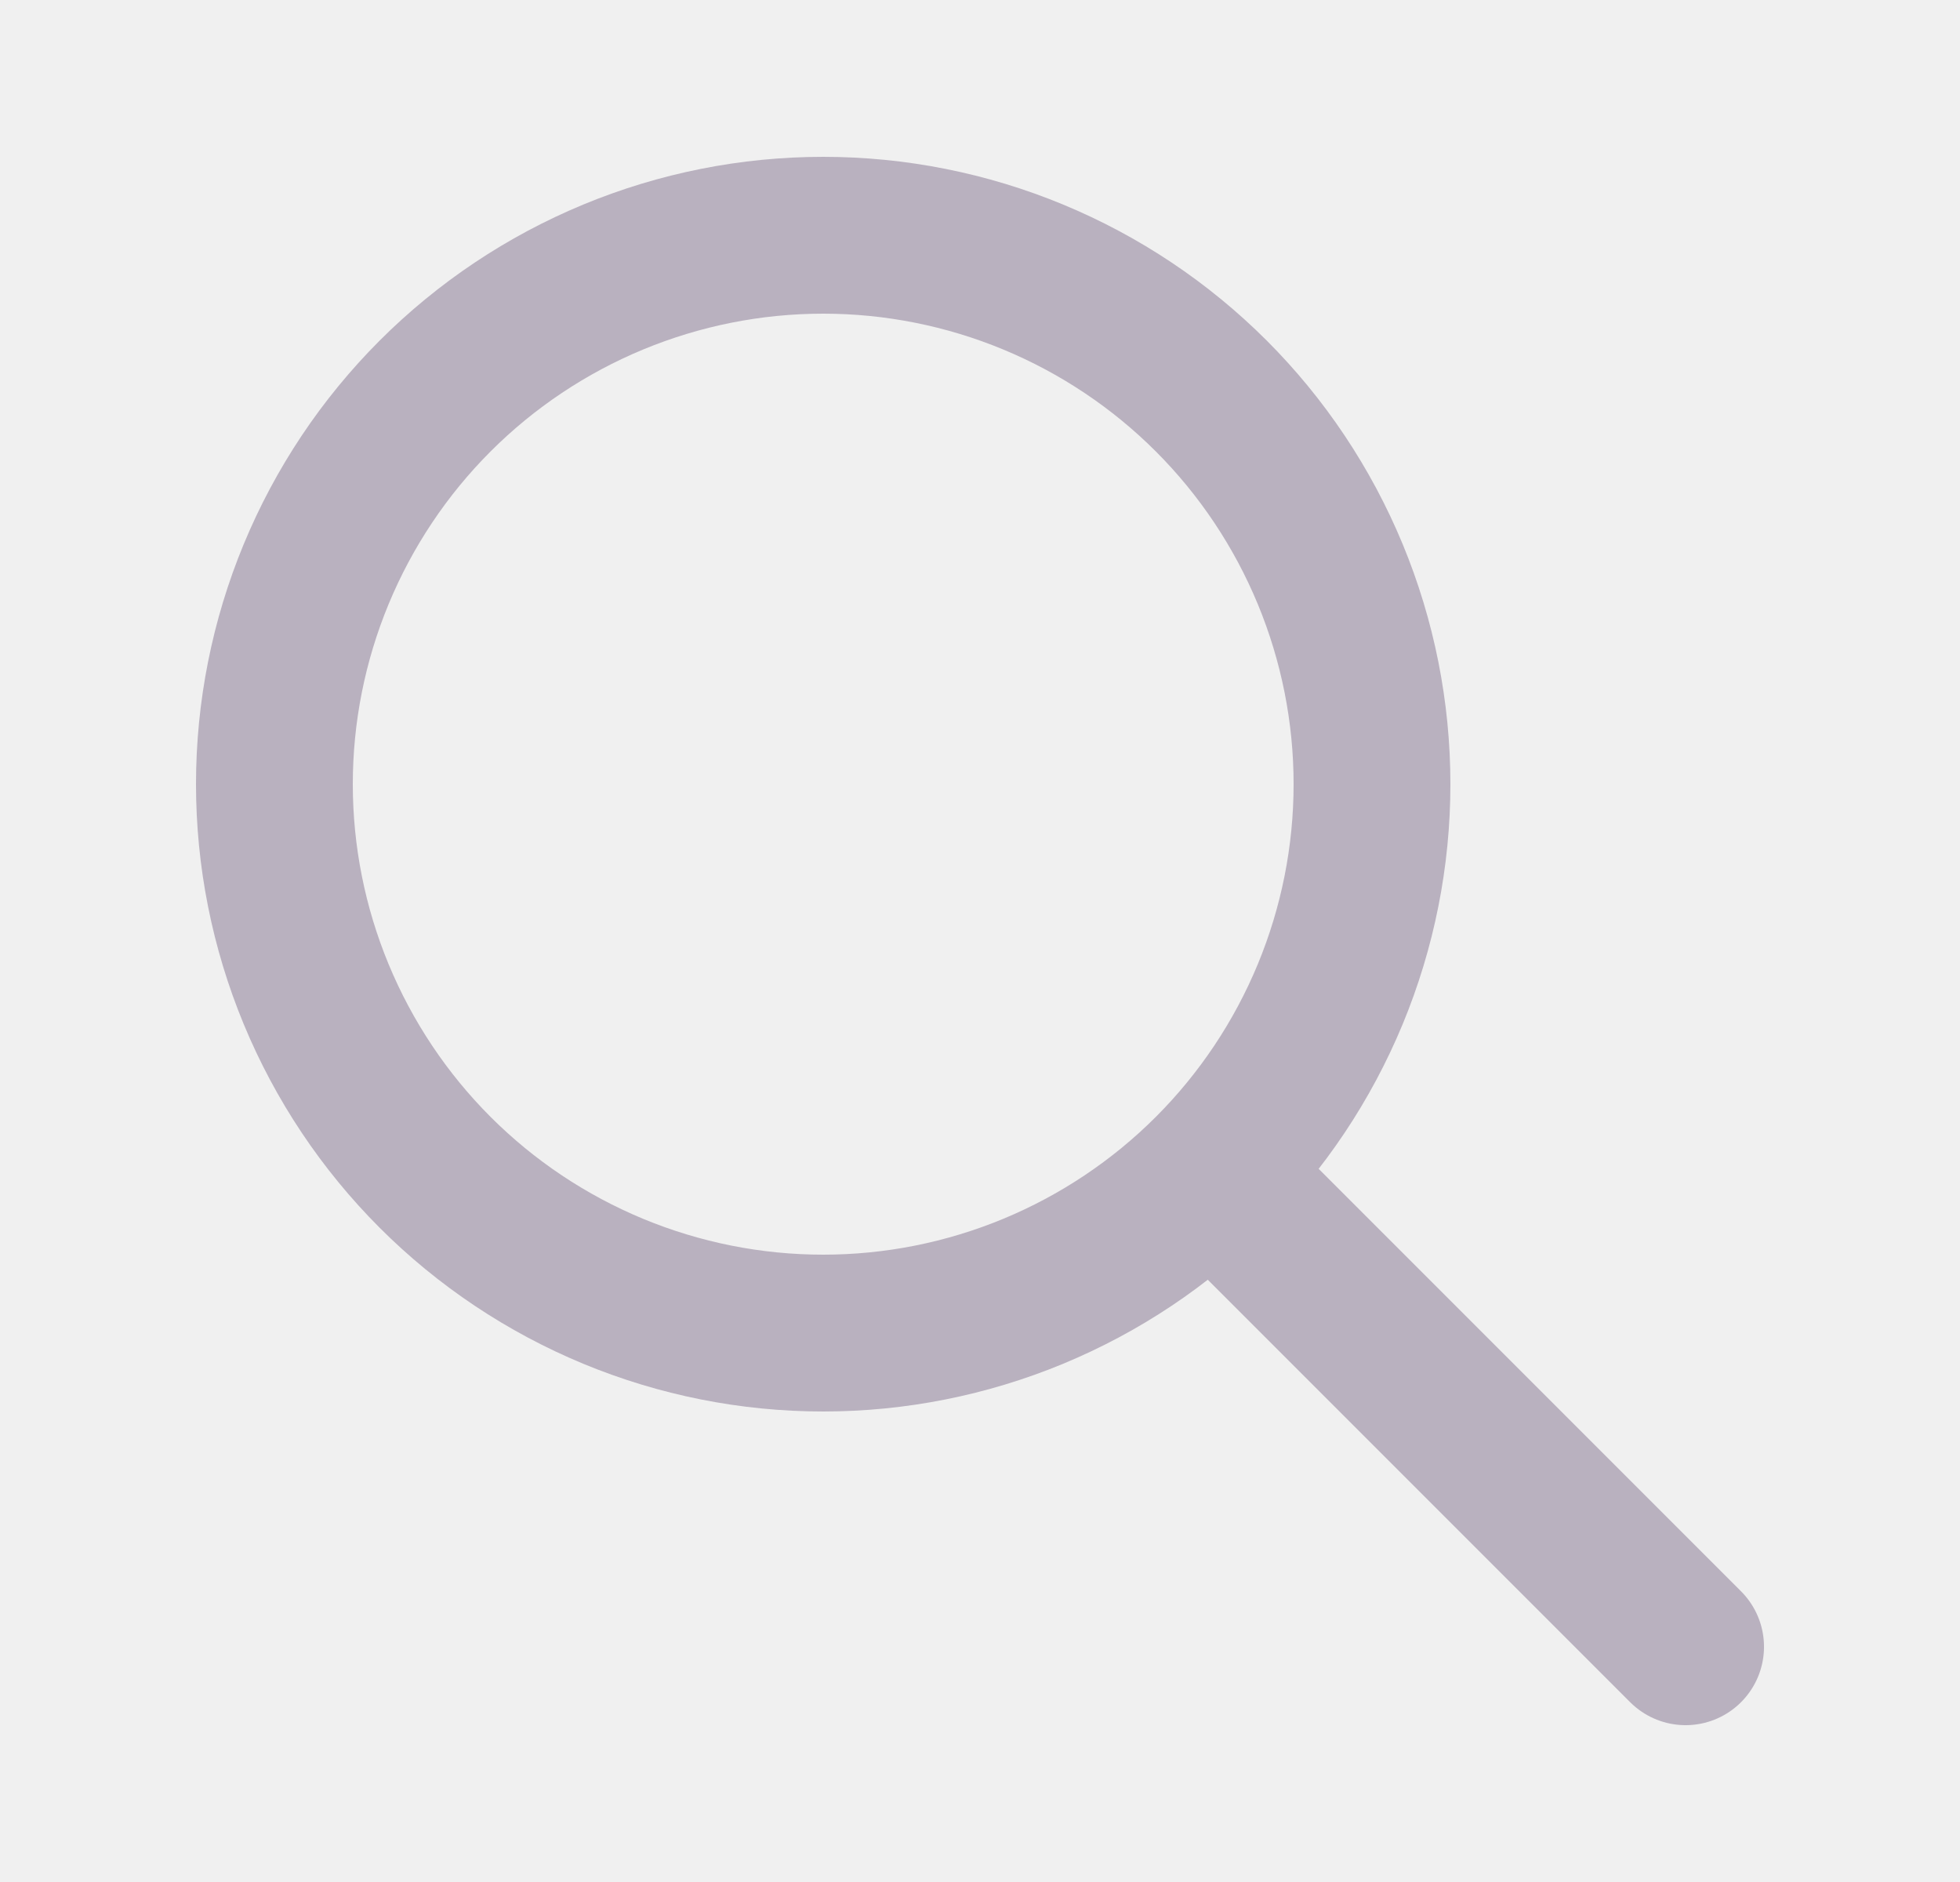
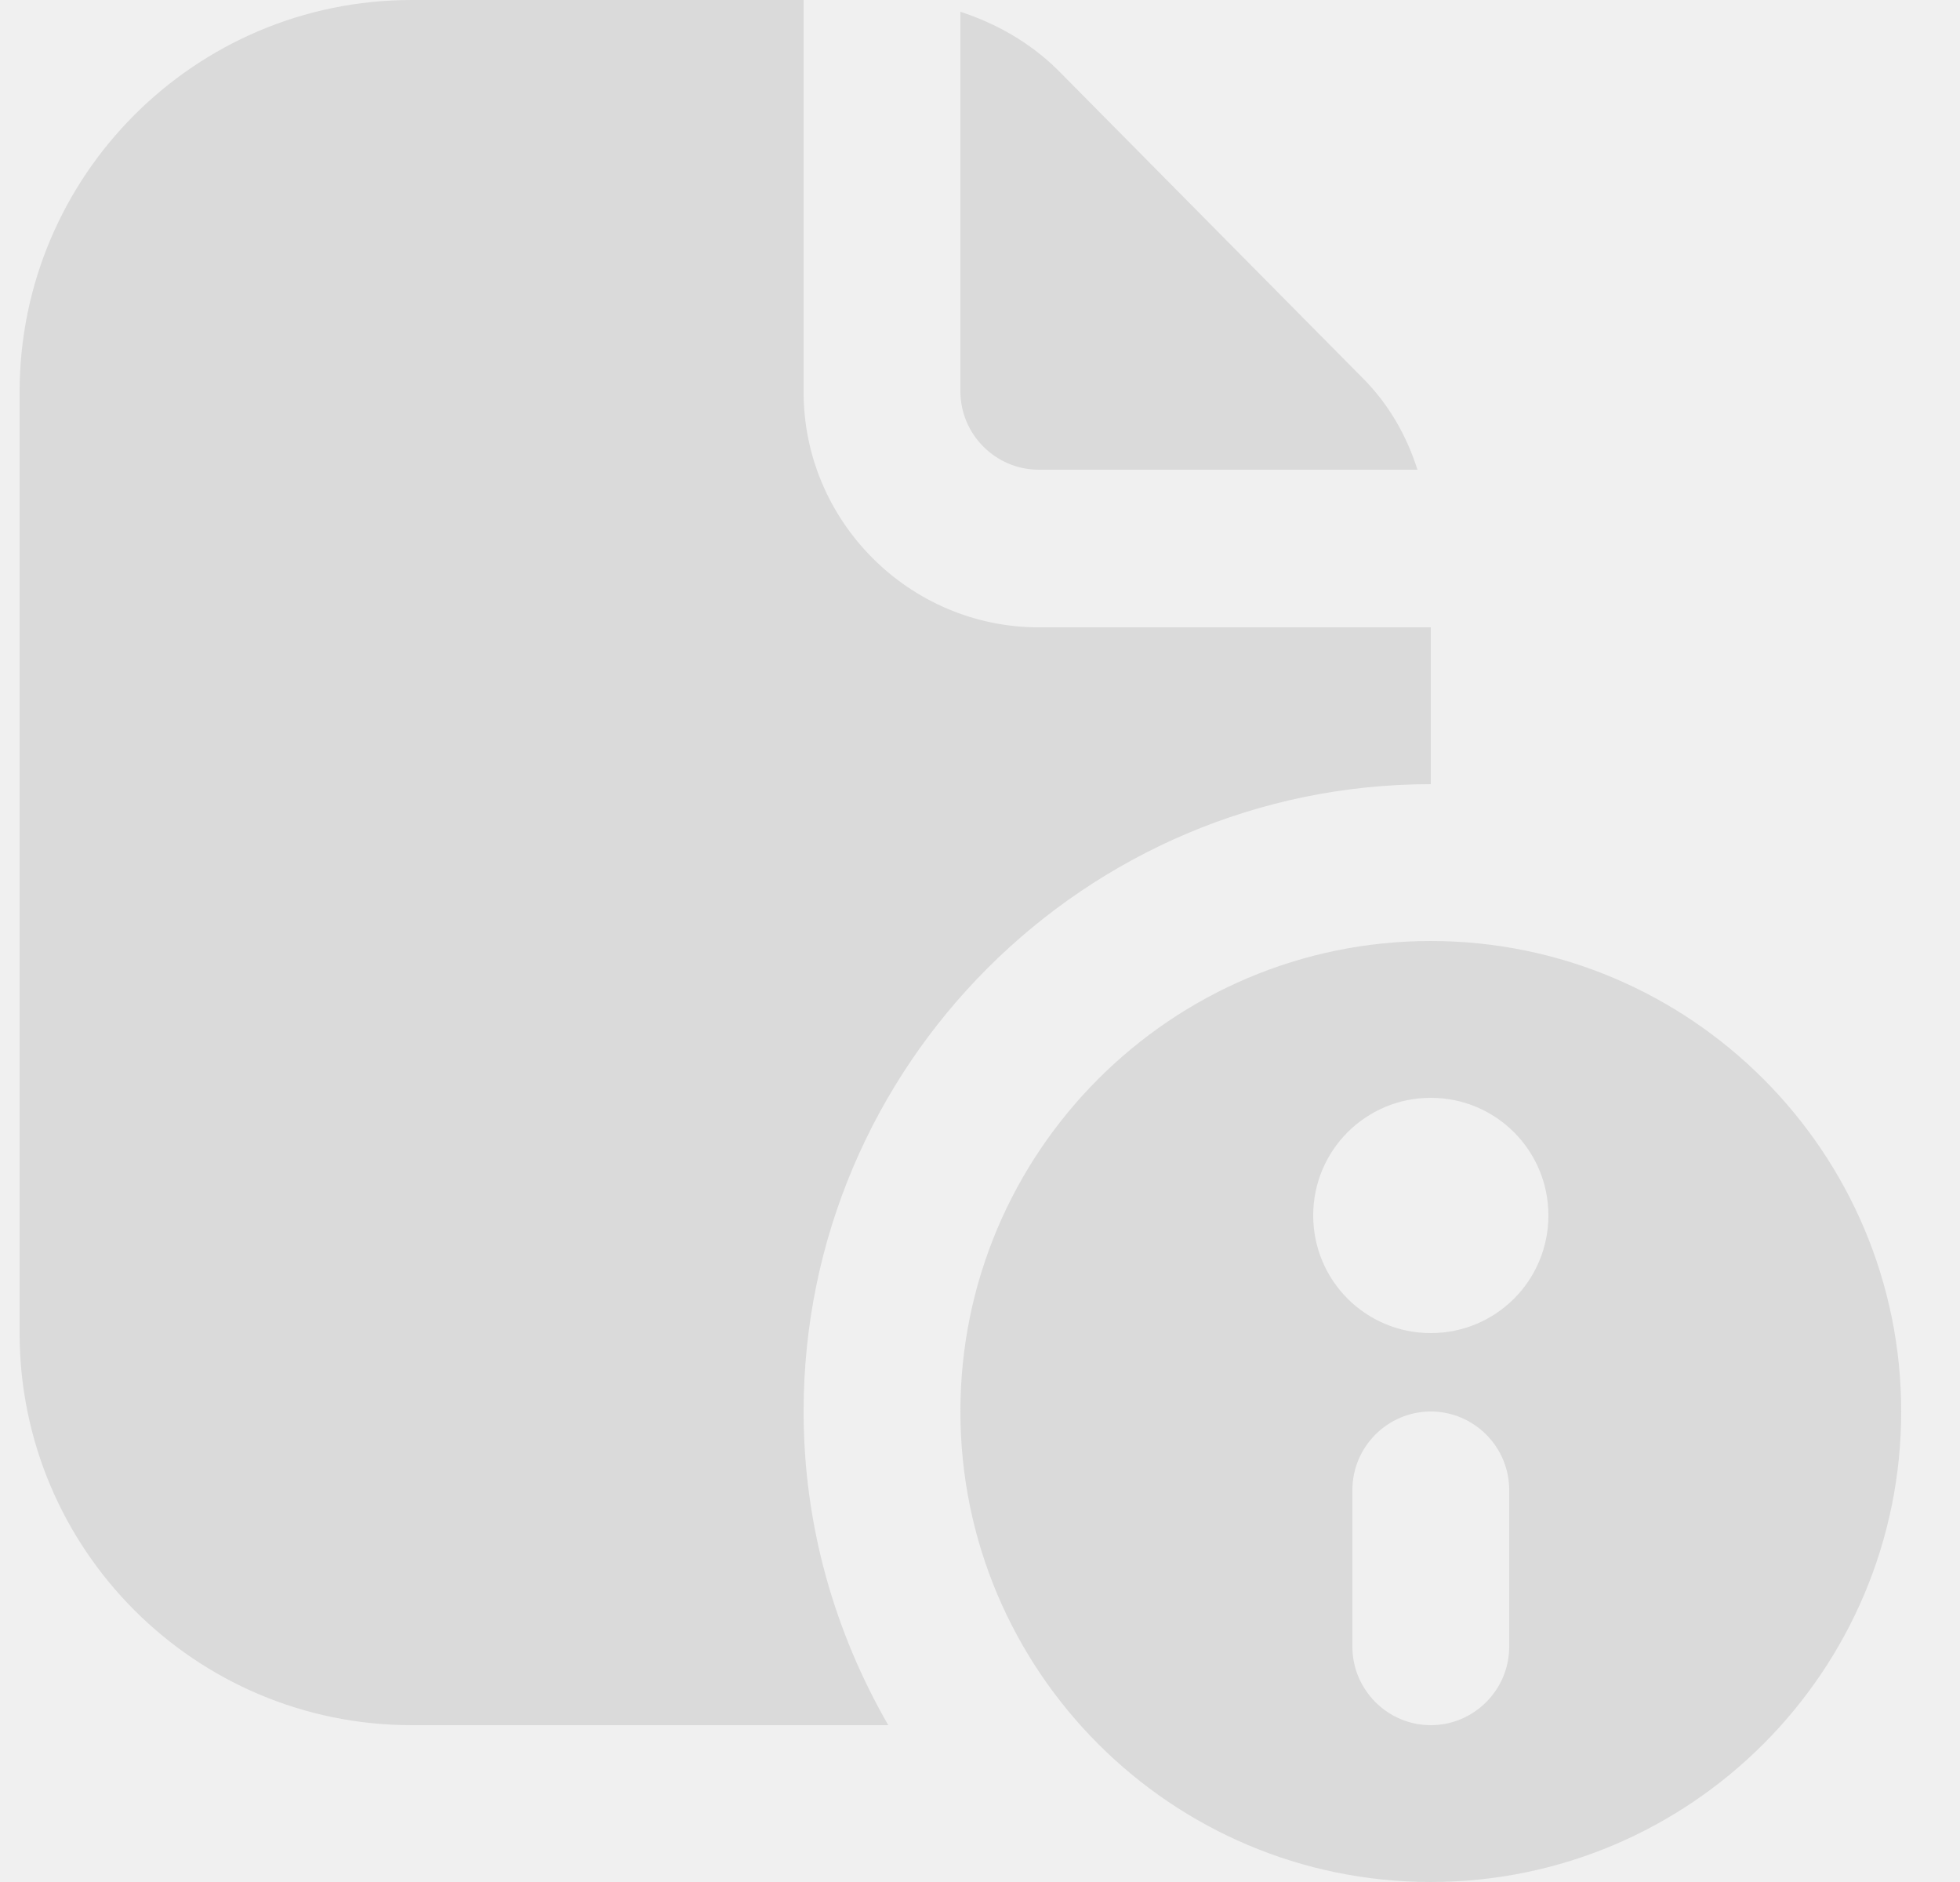
<svg xmlns="http://www.w3.org/2000/svg" width="25" height="24" viewBox="0 0 25 24" fill="none">
-   <g clip-path="url(#clip0_1991_20775)">
-     <path d="M3.5 10C3.5 10.919 3.681 11.829 4.033 12.679C4.385 13.528 4.9 14.3 5.55 14.95C6.2 15.6 6.972 16.115 7.821 16.467C8.671 16.819 9.581 17 10.5 17C11.419 17 12.329 16.819 13.179 16.467C14.028 16.115 14.8 15.6 15.45 14.95C16.1 14.3 16.615 13.528 16.967 12.679C17.319 11.829 17.5 10.919 17.5 10C17.5 9.081 17.319 8.171 16.967 7.321C16.615 6.472 16.1 5.7 15.45 5.05C14.8 4.4 14.028 3.885 13.179 3.533C12.329 3.181 11.419 3 10.5 3C9.581 3 8.671 3.181 7.821 3.533C6.972 3.885 6.2 4.4 5.55 5.05C4.9 5.7 4.385 6.472 4.033 7.321C3.681 8.171 3.5 9.081 3.5 10Z" stroke="#B9B1BF" stroke-width="2" stroke-linecap="round" stroke-linejoin="round" />
-     <path d="M21.5 21L15.5 15" stroke="#B9B1BF" stroke-width="2" stroke-linecap="round" stroke-linejoin="round" />
-   </g>
-   <defs>
-     <clipPath id="clip0_1991_20775">
-       <rect width="24" height="24" fill="white" transform="translate(0.5)" />
-     </clipPath>
-   </defs>
+   <path d="M18.25 12C14.94 12 12.25 14.69 12.25 18C12.25 21.31 14.94 24 18.25 24C21.56 24 24.25 21.31 24.25 18C24.25 14.69 21.56 12 18.25 12ZM19.25 21C19.25 21.55 18.8 22 18.25 22C17.7 22 17.25 21.55 17.25 21V19C17.25 18.45 17.7 18 18.25 18C18.8 18 19.25 18.45 19.25 19V21ZM18.25 17C17.42 17 16.75 16.33 16.75 15.5C16.75 14.67 17.42 14 18.25 14C19.08 14 19.75 14.67 19.75 15.5C19.75 16.33 19.08 17 18.25 17ZM11.33 22H5.25C2.49 22 0.25 19.76 0.25 17V5C0.25 2.24 2.49 0 5.25 0H10.25V5C10.25 6.65 11.6 8 13.25 8H18.25V10C13.84 10 10.25 13.59 10.25 18C10.25 19.46 10.65 20.82 11.33 22ZM12.25 5V0.15C12.71 0.3 13.13 0.54 13.48 0.88L17.38 4.82C17.71 5.15 17.94 5.55 18.08 5.99H13.25C12.7 5.99 12.25 5.54 12.25 4.99V5Z" fill="#DADADA" />
</svg>
